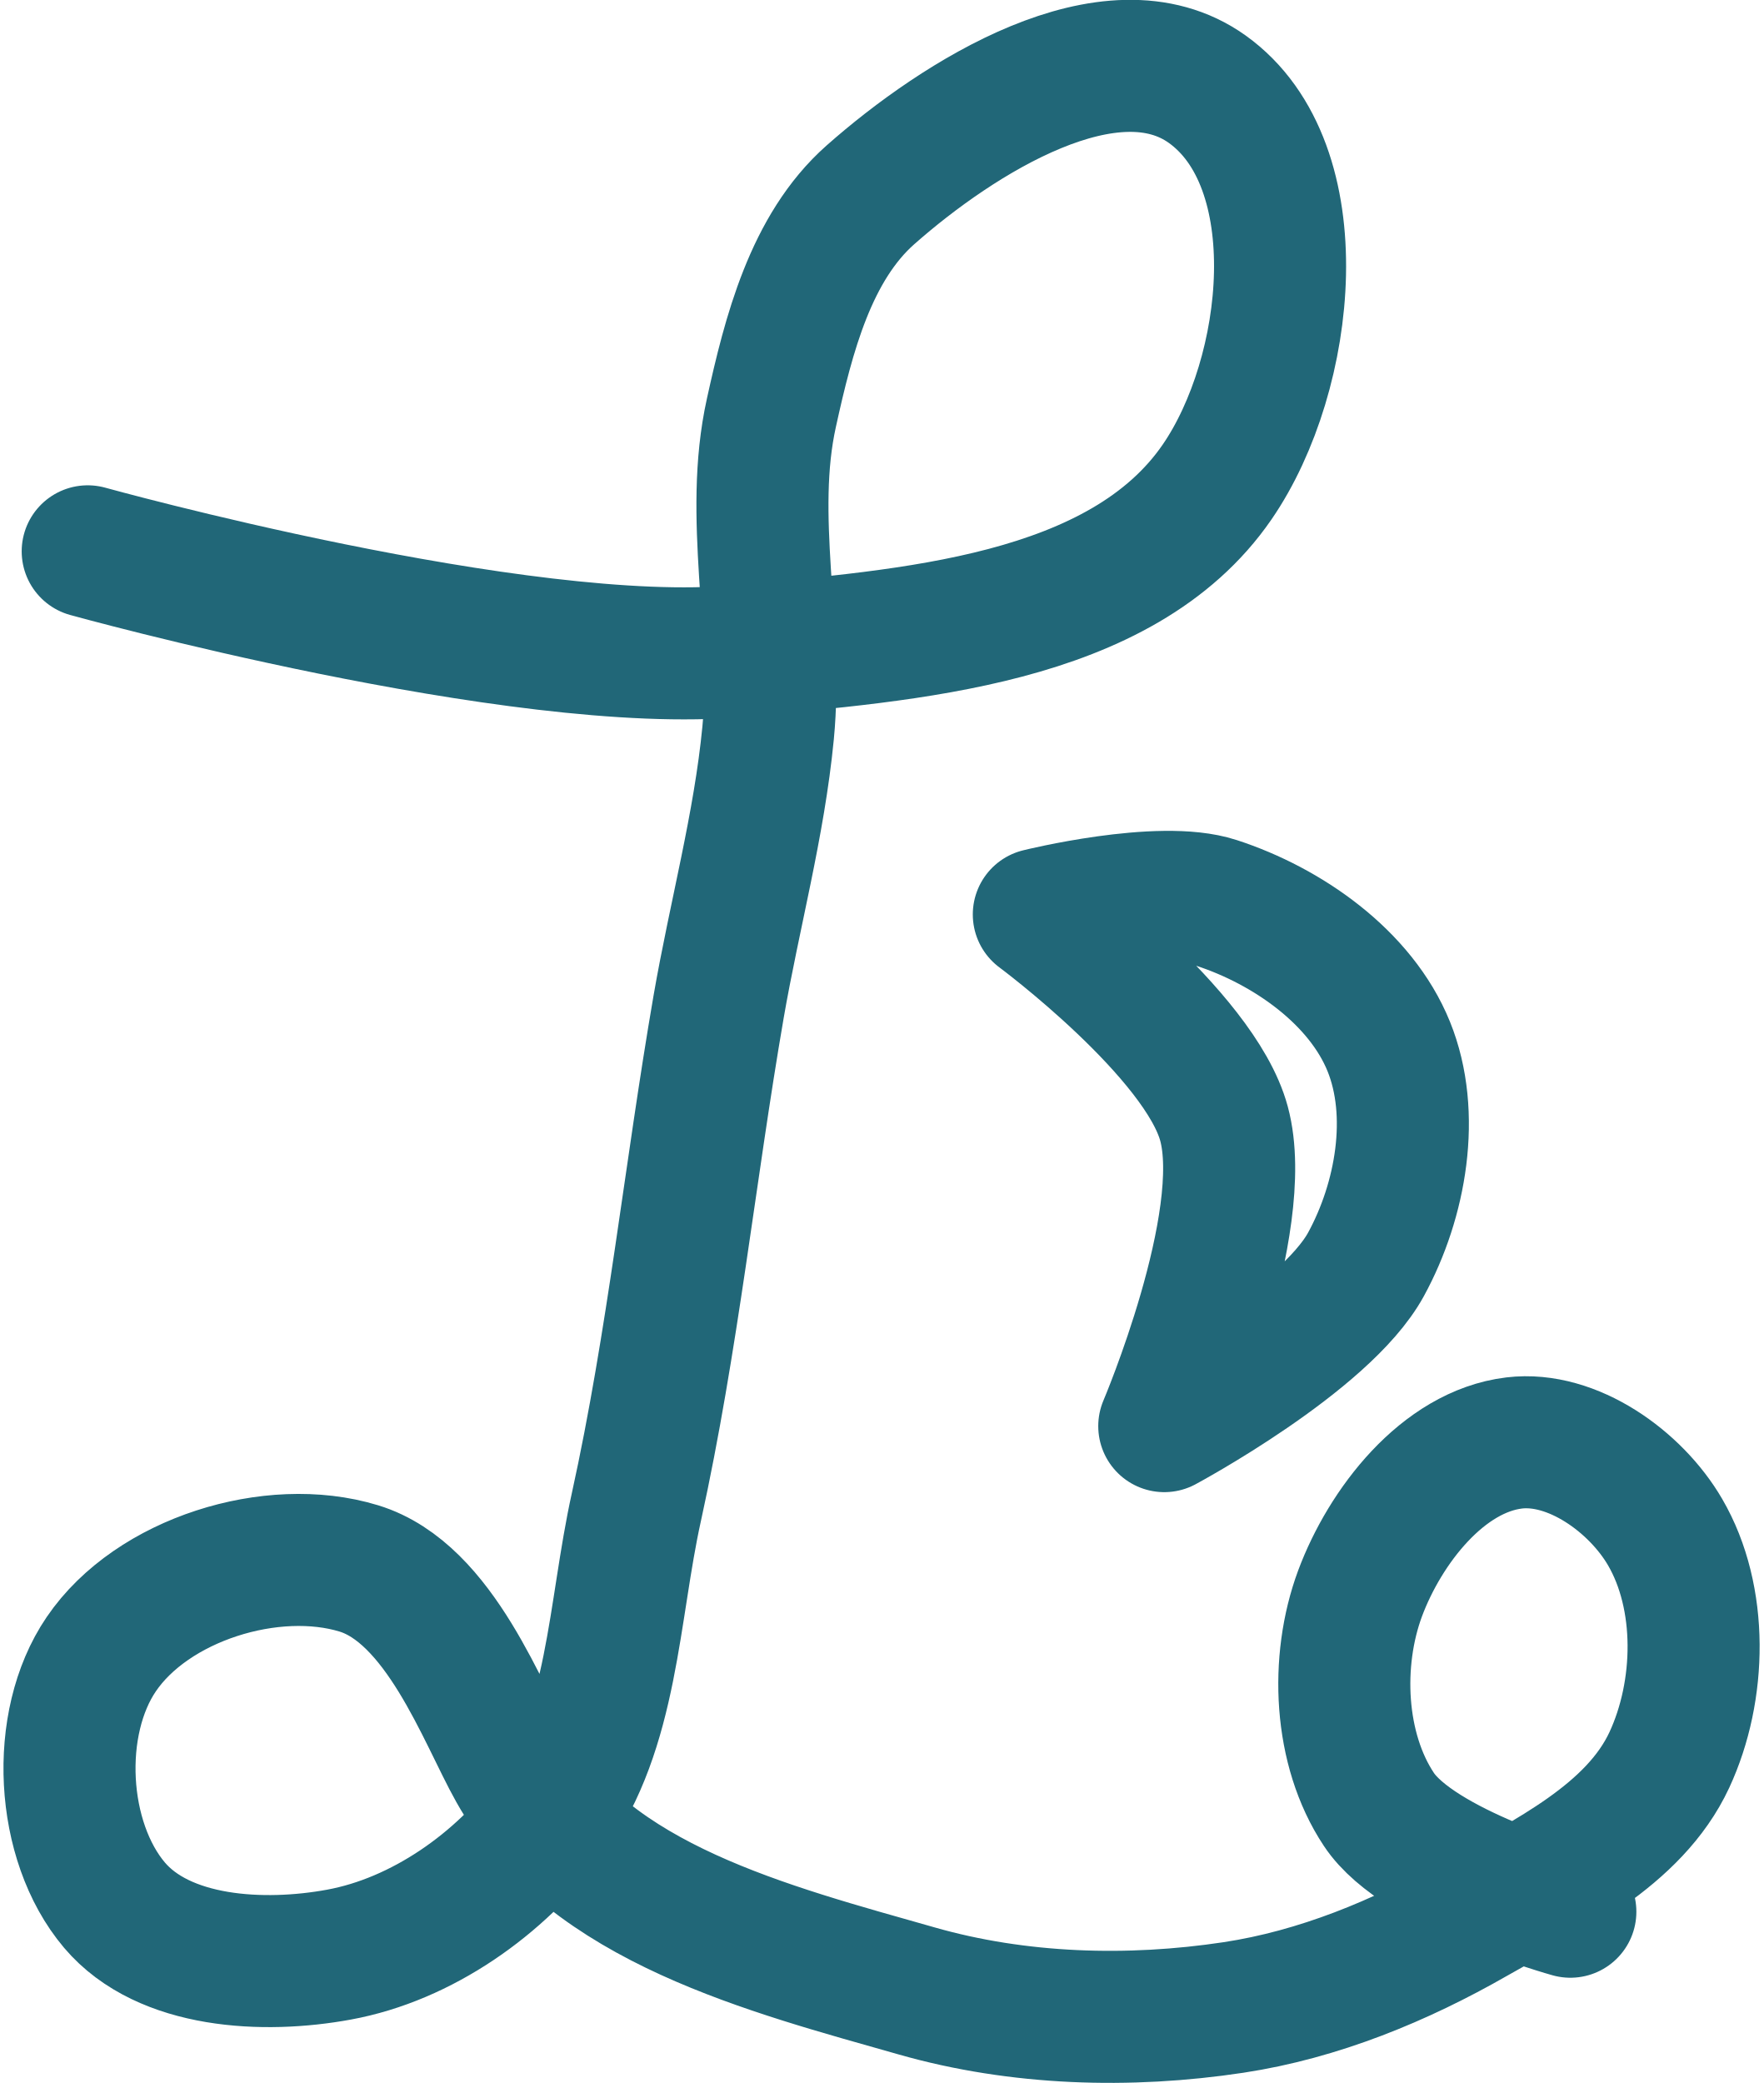
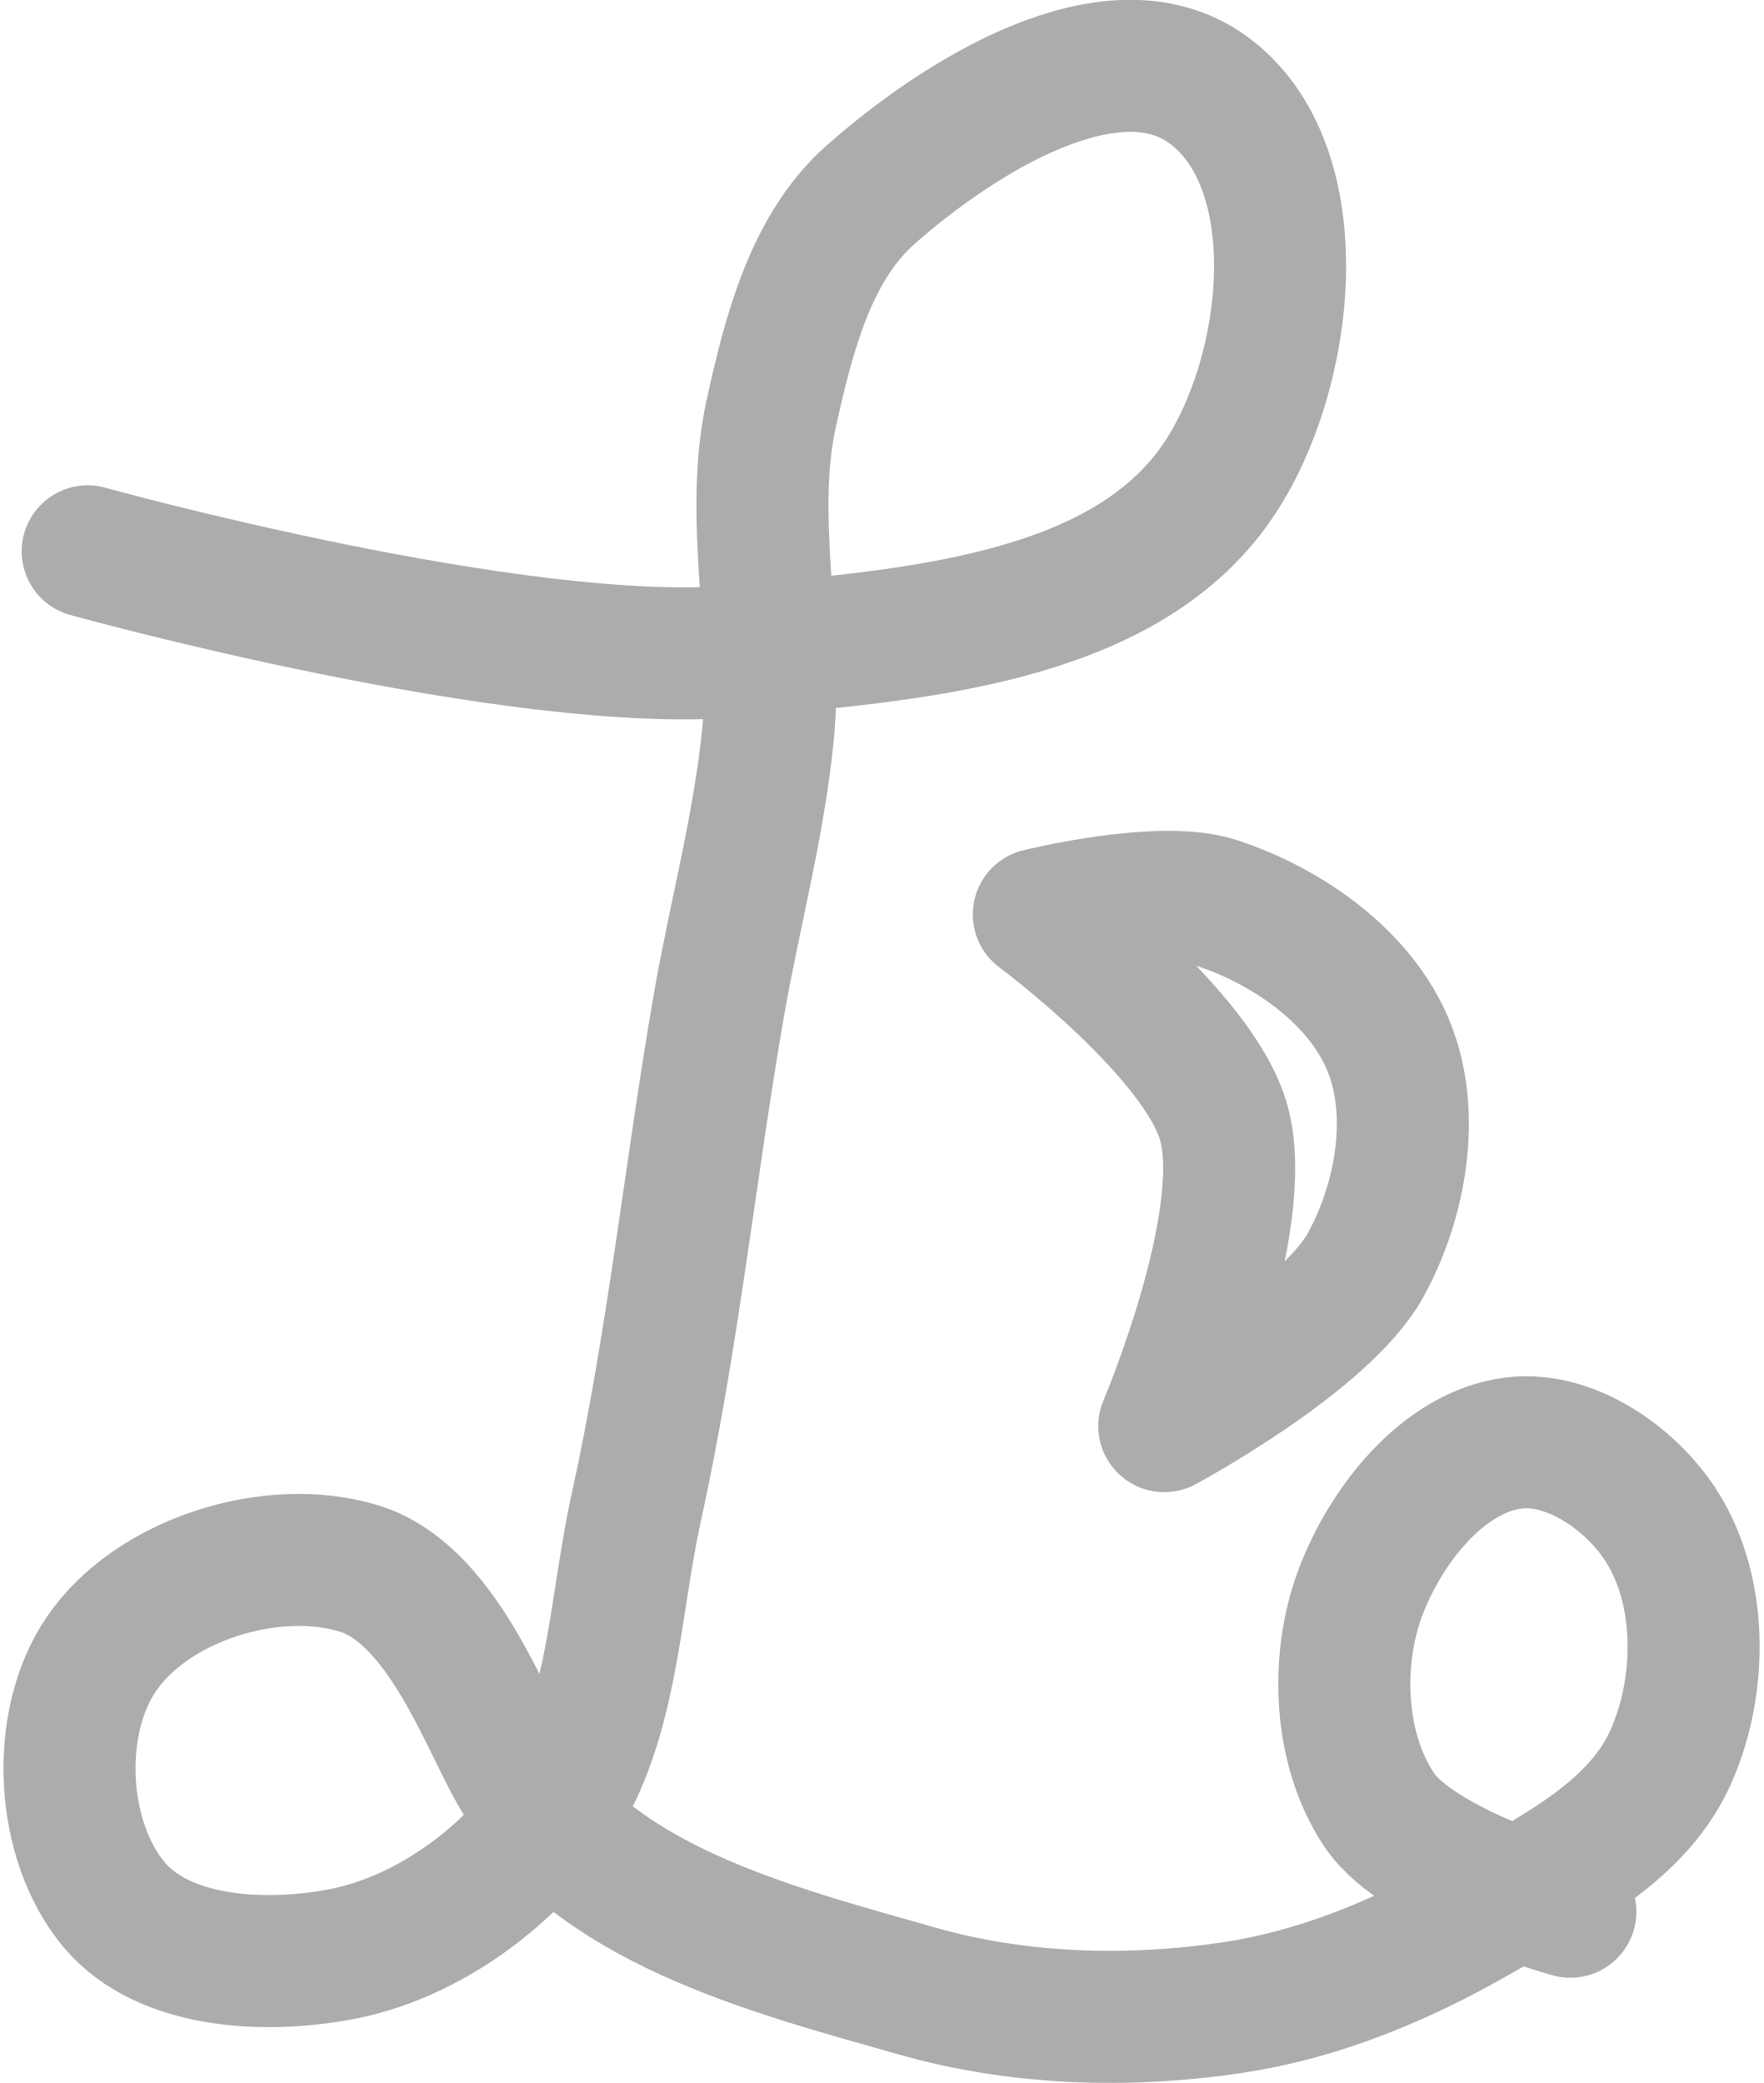
<svg xmlns="http://www.w3.org/2000/svg" width="0.21in" height="0.248in" viewBox="0 0 5.324 6.31" version="1.1" id="svg5">
  <defs id="defs2" />
  <g id="layer1" style="display:inline" transform="translate(-13.55988,-11.42687)">
    <g id="g14390">
-       <path style="display:inline;fill:none;stroke:#216778;stroke-width:0.4;stroke-linecap:round;stroke-linejoin:round;stroke-miterlimit:4;stroke-dasharray:none;stroke-opacity:1" d="m 13.816,13.097 c 0,0 1.31,0.364 1.973,0.302 0.51,-0.048 1.158,-0.09 1.448,-0.512 0.225,-0.327 0.293,-0.959 -0.03,-1.19 -0.29,-0.207 -0.753,0.084 -1.02,0.32 -0.181,0.16 -0.248,0.424 -0.3,0.66 -0.07,0.316 0.021,0.648 -0.01,0.97 -0.027,0.28 -0.102,0.553 -0.15,0.83 -0.087,0.504 -0.139,1.015 -0.249,1.515 -0.07,0.316 -0.07,0.674 -0.261,0.936 -0.151,0.206 -0.389,0.374 -0.64,0.42 -0.228,0.042 -0.53,0.027 -0.68,-0.15 -0.164,-0.194 -0.183,-0.55 -0.04,-0.76 0.154,-0.227 0.518,-0.34 0.78,-0.26 0.246,0.075 0.376,0.443 0.47,0.61 0.227,0.405 0.774,0.543 1.22,0.67 0.308,0.088 0.643,0.098 0.96,0.05 0.257,-0.039 0.505,-0.141 0.73,-0.27 0.22,-0.126 0.483,-0.25 0.59,-0.48 0.097,-0.209 0.103,-0.491 -0.013,-0.69 -0.089,-0.153 -0.281,-0.291 -0.457,-0.27 -0.216,0.026 -0.391,0.252 -0.467,0.456 -0.076,0.205 -0.064,0.472 0.057,0.654 0.121,0.183 0.58,0.31 0.58,0.31" id="path2398" />
-       <path style="display:inline;fill:none;stroke:#216778;stroke-width:0.4;stroke-linecap:round;stroke-linejoin:round;stroke-miterlimit:4;stroke-dasharray:none;stroke-opacity:1" d="m 16.697,14.197 c 0,0 0.488,0.362 0.561,0.634 0.081,0.3 -0.181,0.916 -0.181,0.916 0,0 0.486,-0.261 0.611,-0.49 0.106,-0.194 0.152,-0.455 0.069,-0.66 -0.085,-0.21 -0.307,-0.365 -0.522,-0.435 -0.171,-0.056 -0.538,0.035 -0.538,0.035 z" id="path2400" />
+       <path style="display:inline;fill:none;stroke:#acacac;stroke-width:0.4;stroke-linecap:round;stroke-linejoin:round;stroke-miterlimit:4;stroke-dasharray:none;stroke-opacity:1" d="m 13.816,13.097 c 0,0 1.31,0.364 1.973,0.302 0.51,-0.048 1.158,-0.09 1.448,-0.512 0.225,-0.327 0.293,-0.959 -0.03,-1.19 -0.29,-0.207 -0.753,0.084 -1.02,0.32 -0.181,0.16 -0.248,0.424 -0.3,0.66 -0.07,0.316 0.021,0.648 -0.01,0.97 -0.027,0.28 -0.102,0.553 -0.15,0.83 -0.087,0.504 -0.139,1.015 -0.249,1.515 -0.07,0.316 -0.07,0.674 -0.261,0.936 -0.151,0.206 -0.389,0.374 -0.64,0.42 -0.228,0.042 -0.53,0.027 -0.68,-0.15 -0.164,-0.194 -0.183,-0.55 -0.04,-0.76 0.154,-0.227 0.518,-0.34 0.78,-0.26 0.246,0.075 0.376,0.443 0.47,0.61 0.227,0.405 0.774,0.543 1.22,0.67 0.308,0.088 0.643,0.098 0.96,0.05 0.257,-0.039 0.505,-0.141 0.73,-0.27 0.22,-0.126 0.483,-0.25 0.59,-0.48 0.097,-0.209 0.103,-0.491 -0.013,-0.69 -0.089,-0.153 -0.281,-0.291 -0.457,-0.27 -0.216,0.026 -0.391,0.252 -0.467,0.456 -0.076,0.205 -0.064,0.472 0.057,0.654 0.121,0.183 0.58,0.31 0.58,0.31" id="path2398" />
+       <path style="display:inline;fill:none;stroke:#acacac;stroke-width:0.4;stroke-linecap:round;stroke-linejoin:round;stroke-miterlimit:4;stroke-dasharray:none;stroke-opacity:1" d="m 16.697,14.197 c 0,0 0.488,0.362 0.561,0.634 0.081,0.3 -0.181,0.916 -0.181,0.916 0,0 0.486,-0.261 0.611,-0.49 0.106,-0.194 0.152,-0.455 0.069,-0.66 -0.085,-0.21 -0.307,-0.365 -0.522,-0.435 -0.171,-0.056 -0.538,0.035 -0.538,0.035 z" id="path2400" />
    </g>
  </g>
</svg>
